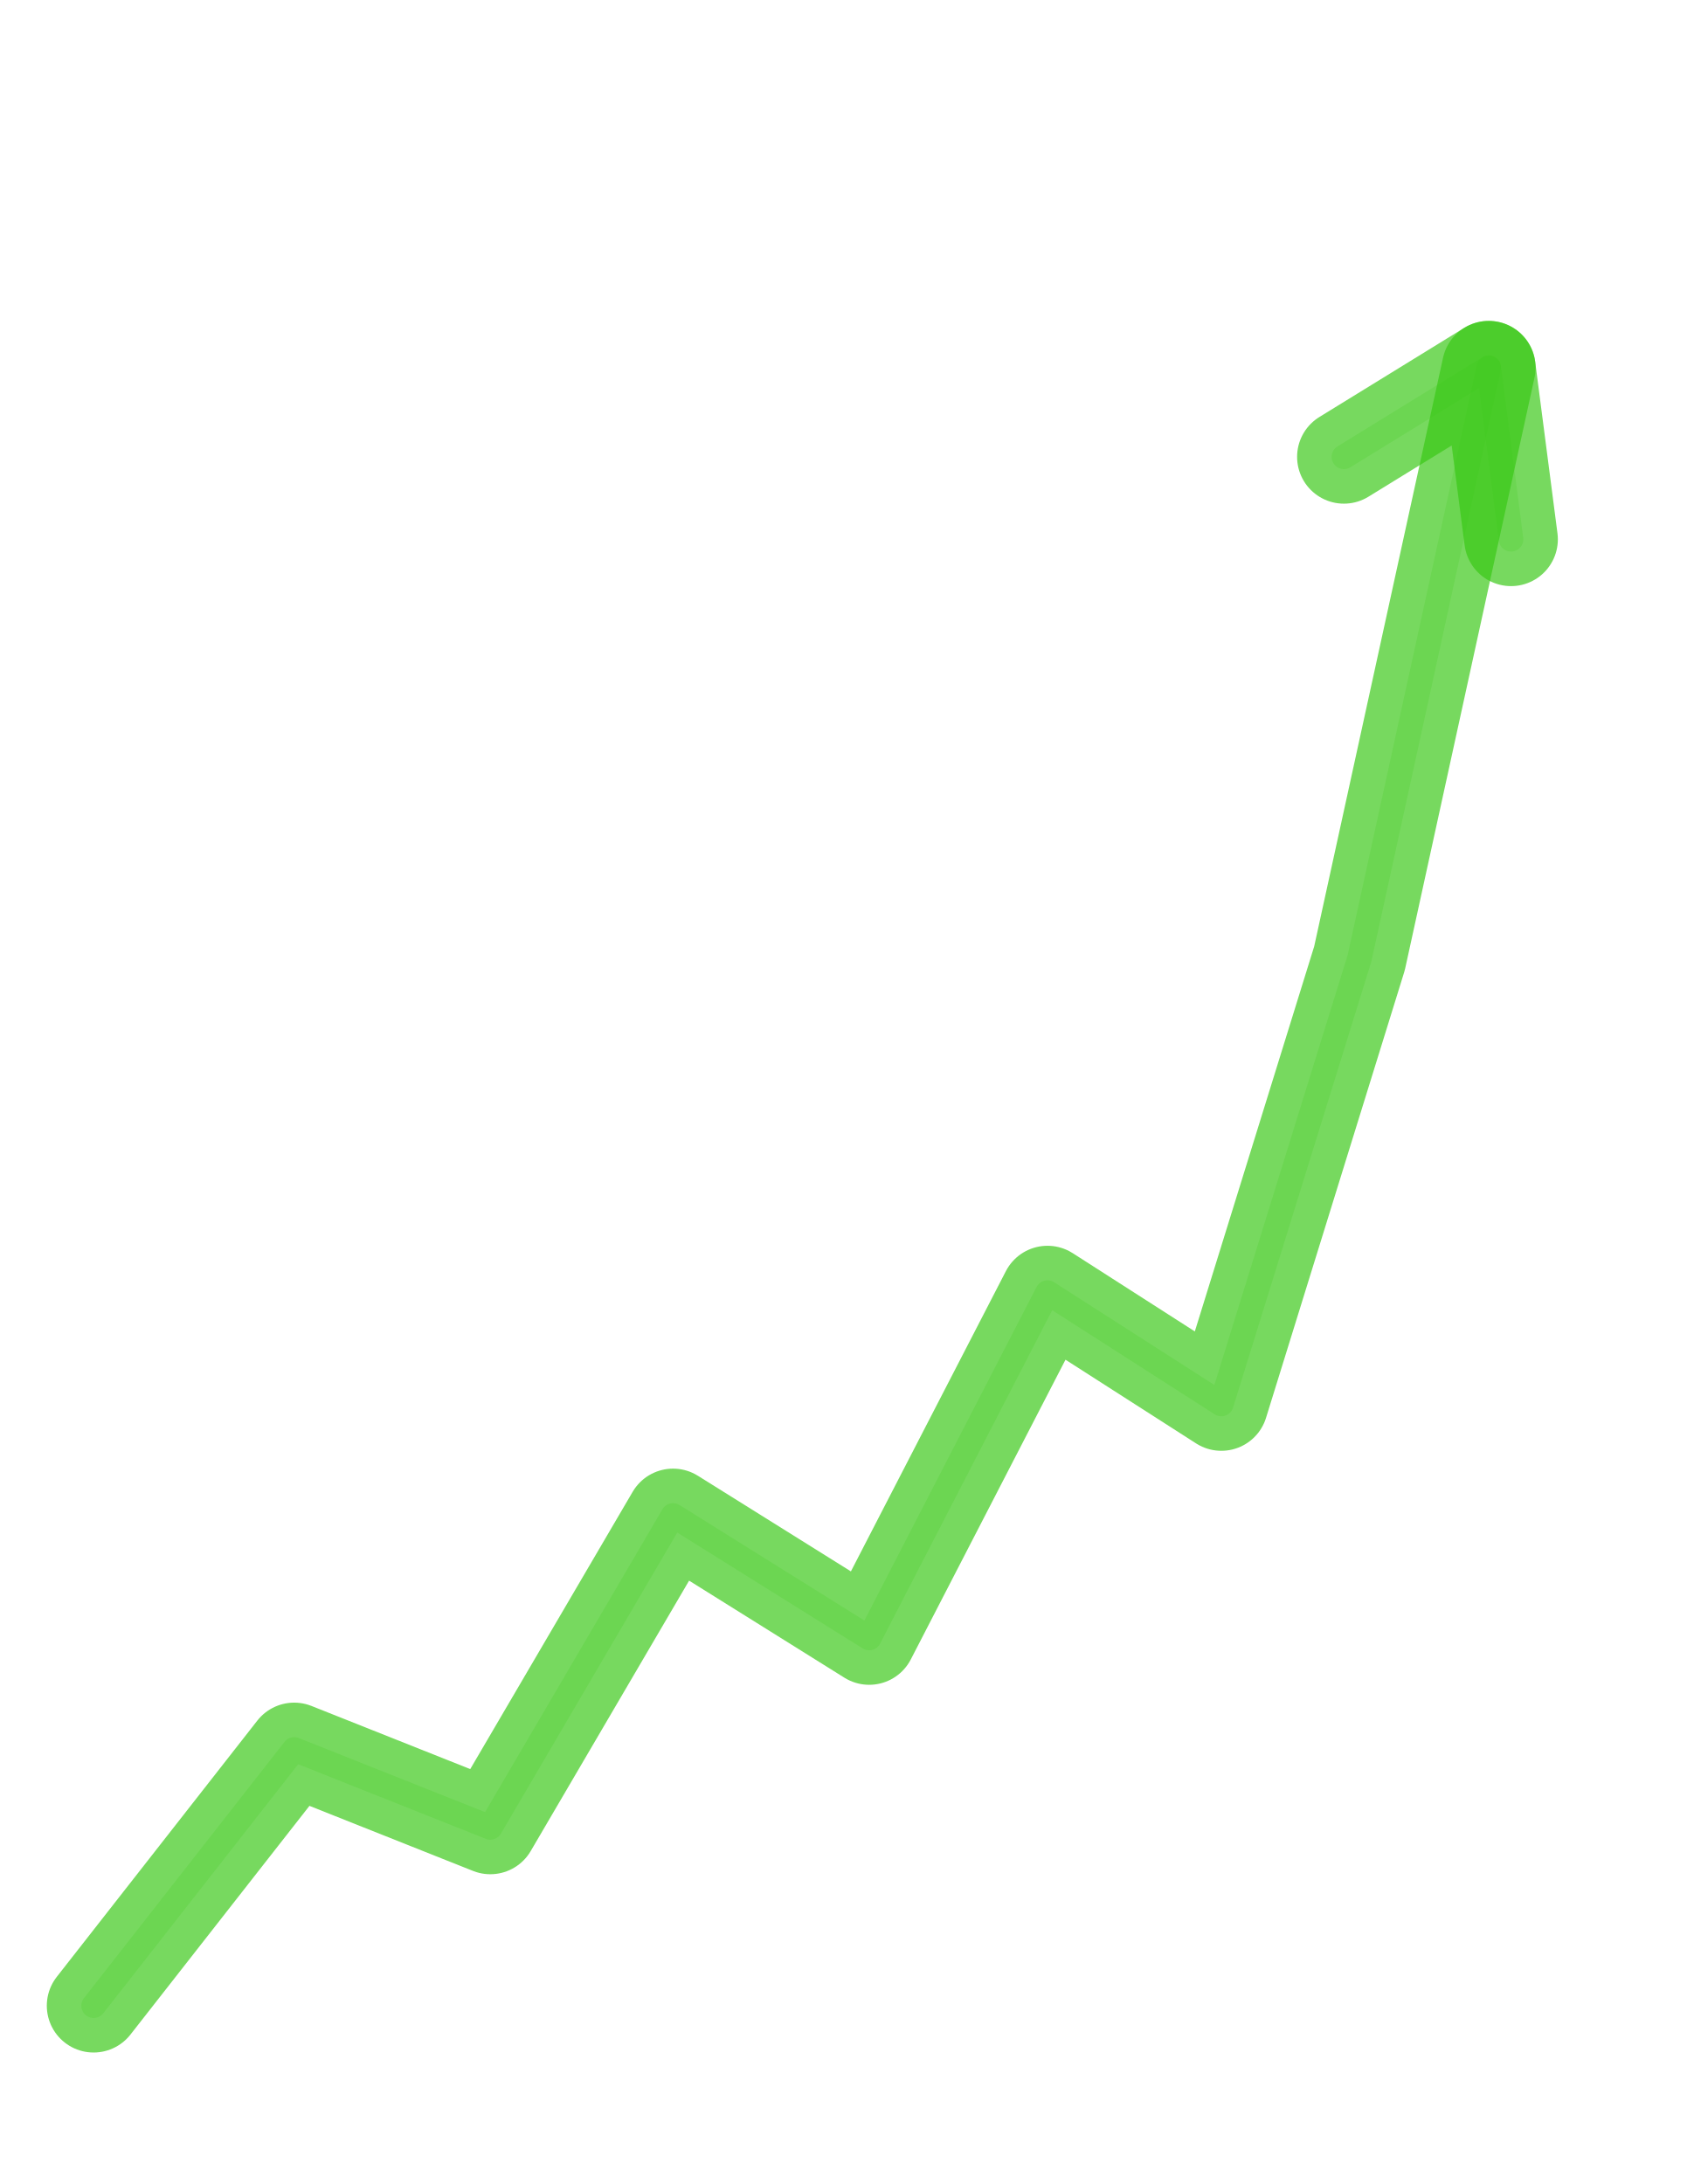
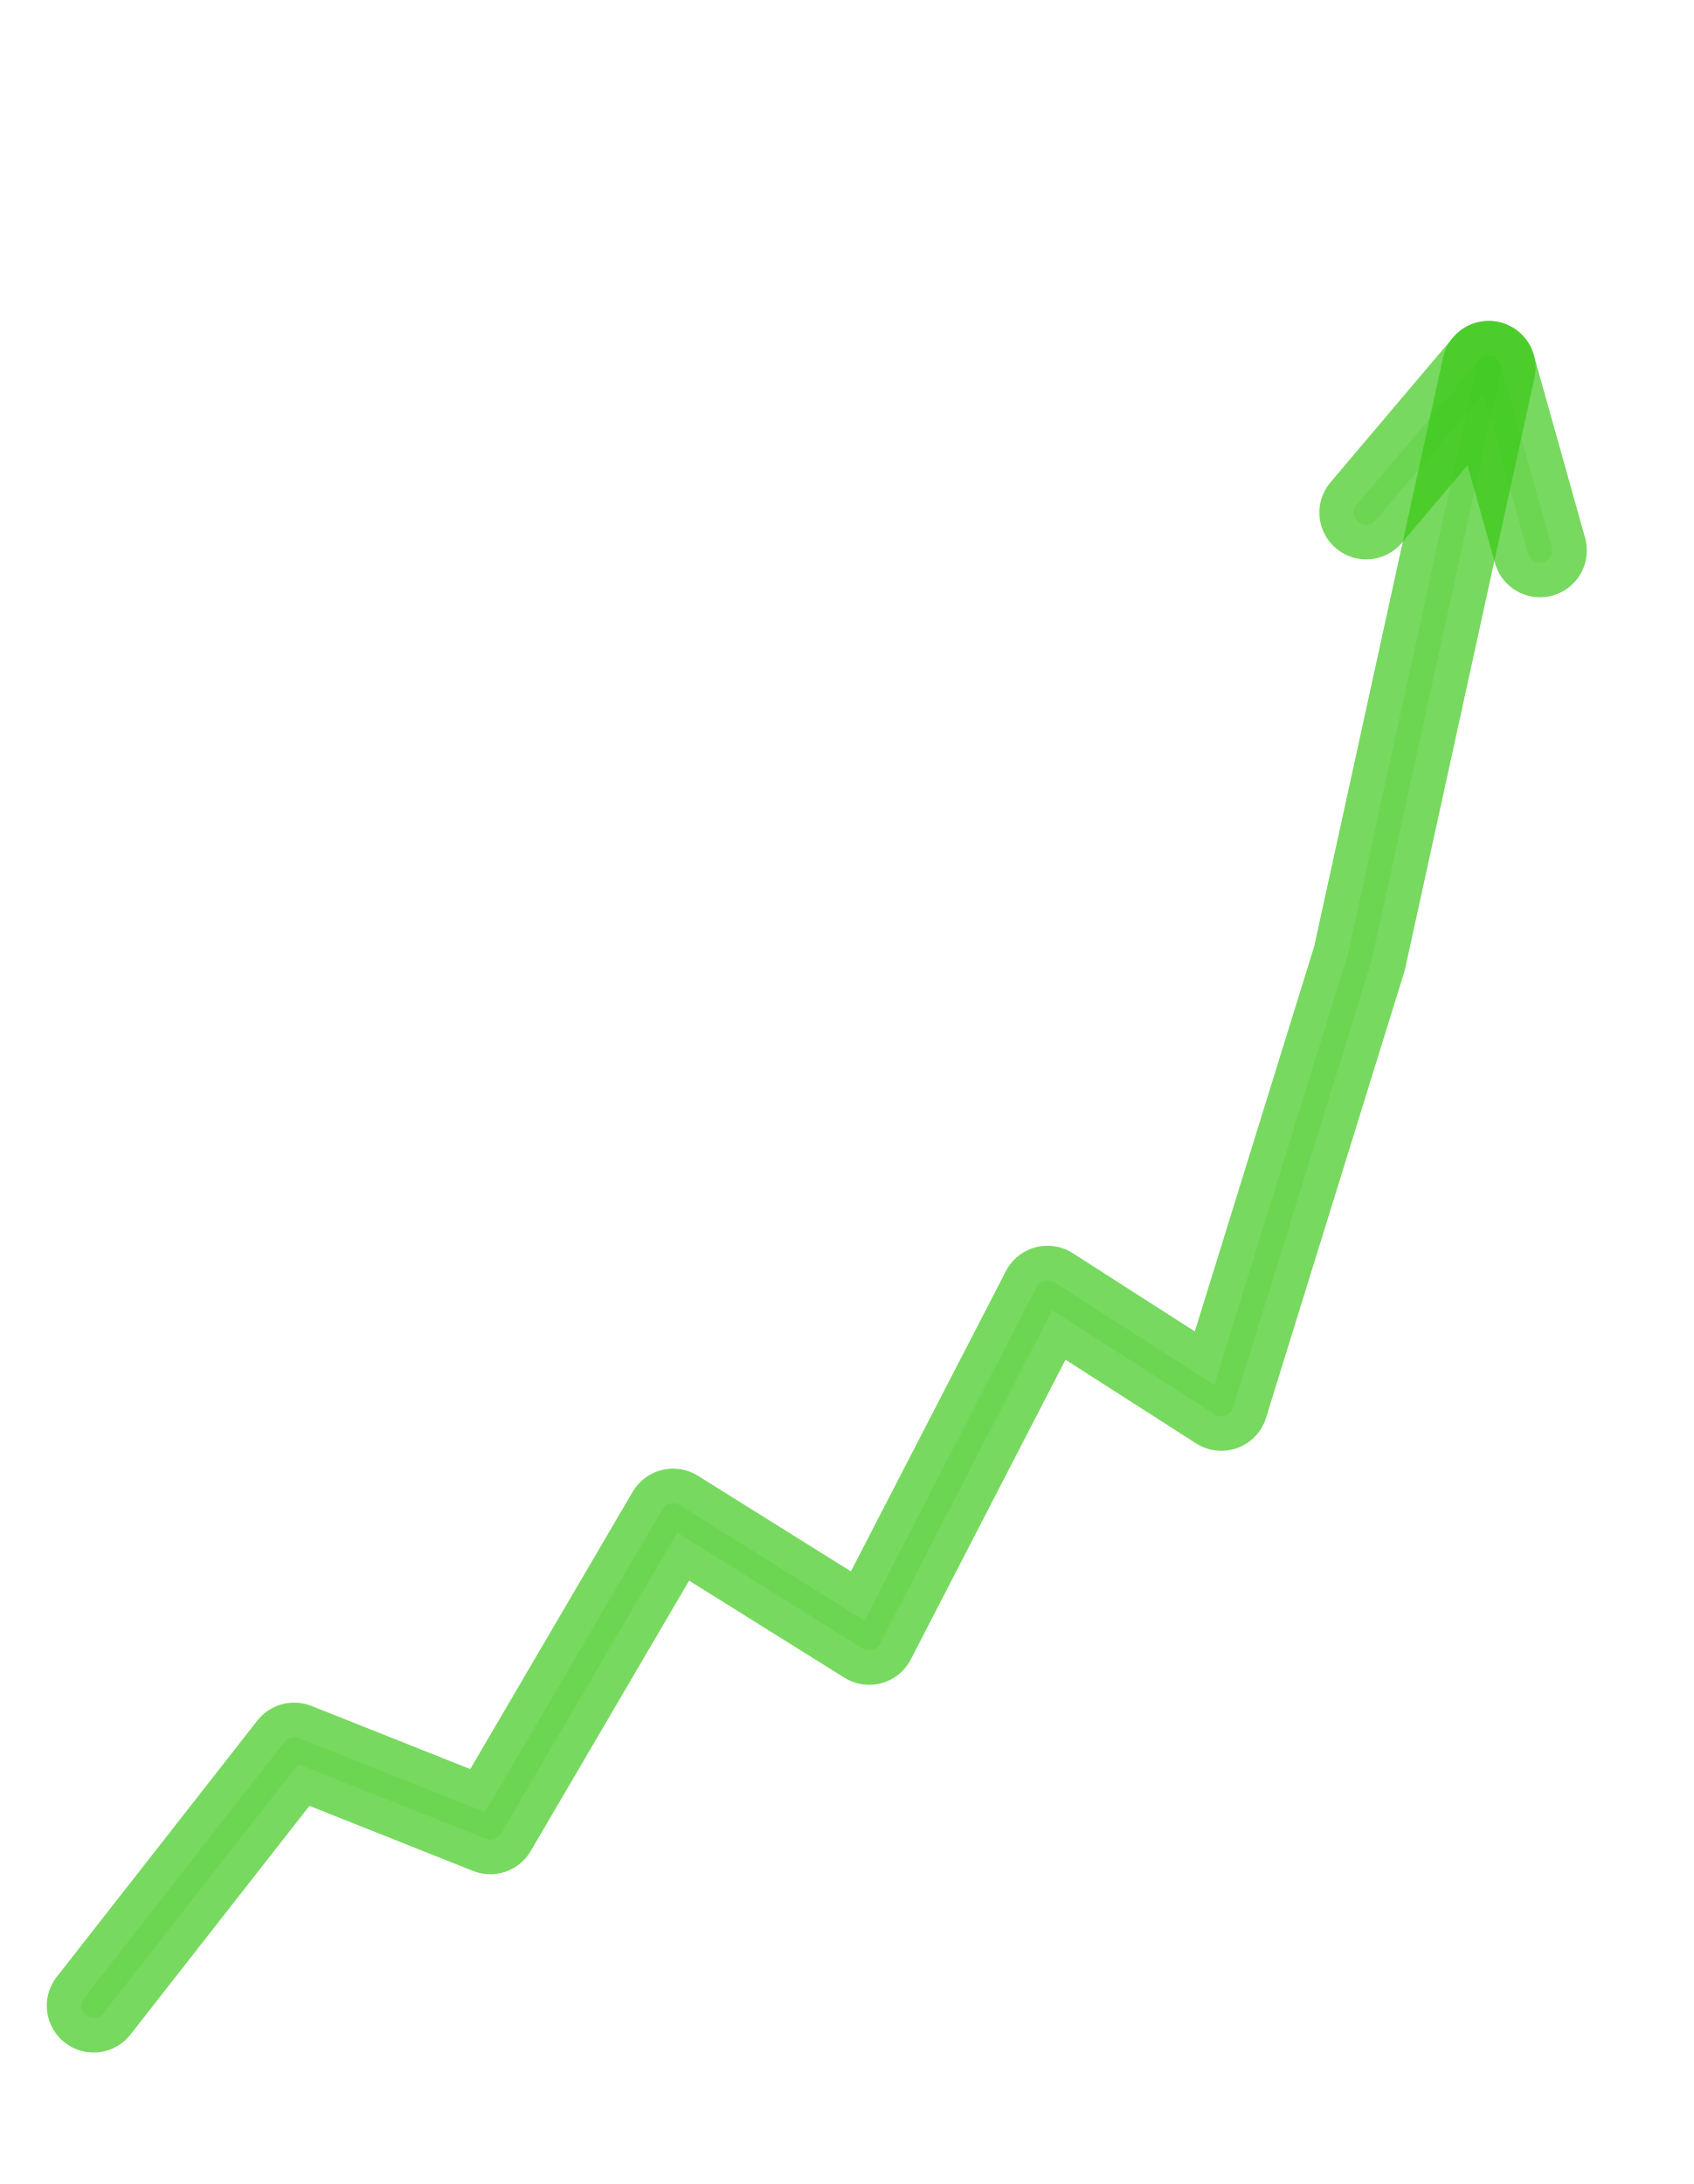
<svg xmlns="http://www.w3.org/2000/svg" viewBox="0 0 760 980" aria-hidden="true">
  <g fill="none" stroke="#38c814" stroke-linecap="round" stroke-linejoin="round">
    <path d="M42 900 L132 785 L220 820 L302 680 L390 735 L470 580 L548 630 L610 430 L668 165" stroke-width="42" opacity=".68" />
-     <path d="M603 205 L668 165 L678 242" stroke-width="42" opacity=".68" />
+     <path d="M691 247 L668 165 L613 230" stroke-width="42" opacity=".68" />
    <path d="M42 900 L132 785 L220 820 L302 680 L390 735 L470 580 L548 630 L610 430 L668 165" stroke-width="11" opacity=".18" />
-     <path d="M603 205 L668 165 L678 242" stroke-width="11" opacity=".18" />
+     <path d="M691 247 L668 165 L613 230" stroke-width="11" opacity=".18" />
  </g>
</svg>
